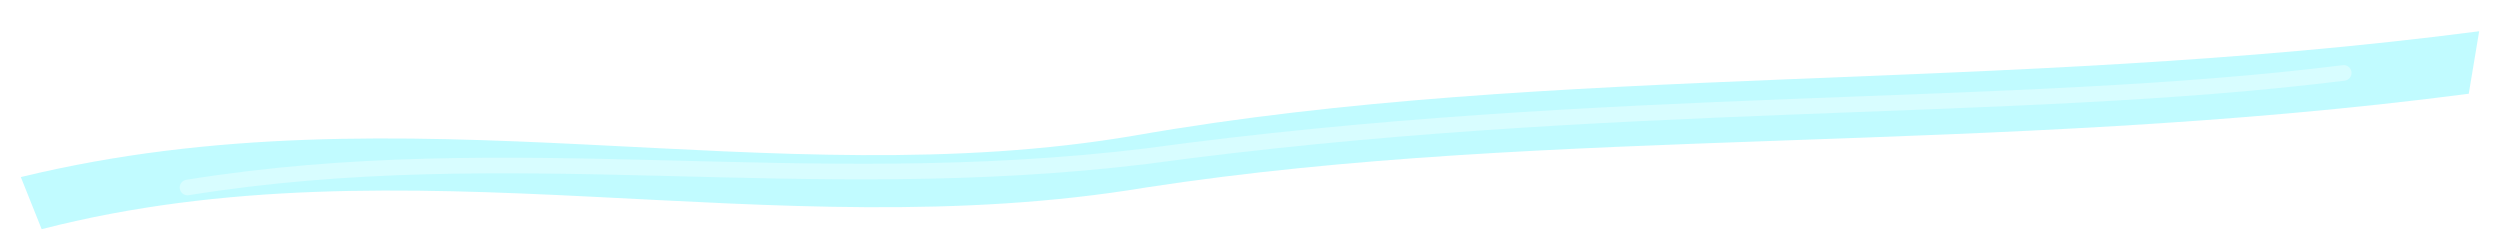
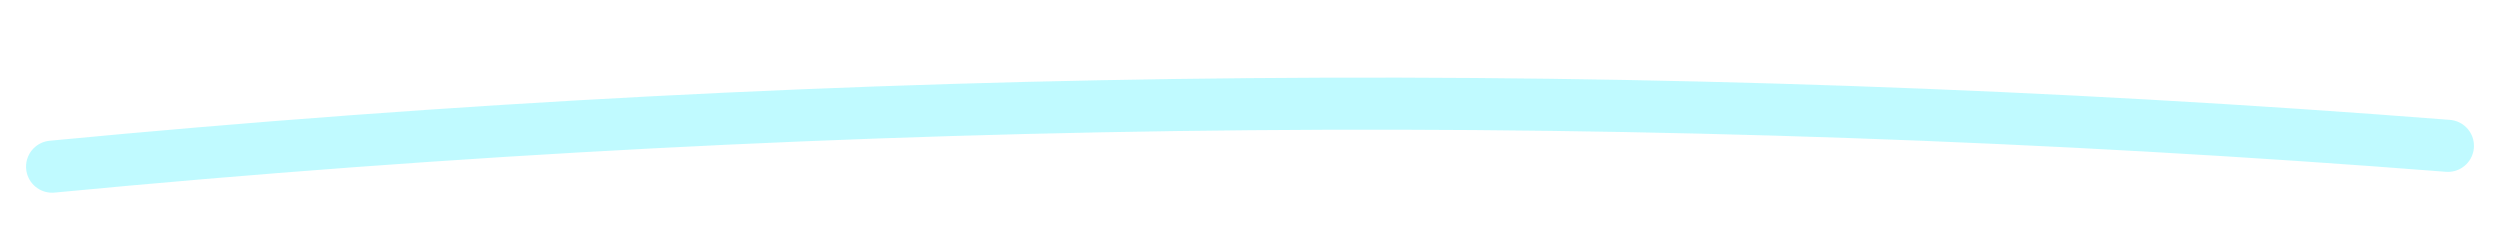
<svg xmlns="http://www.w3.org/2000/svg" viewBox="0 0 240 24" preserveAspectRatio="none">
-   <path d="M2 17C39 8 74 19 109 13C149 6 192 9 238 3L237 9C191 15 149 12 110 18C74 24 39 13 4 22Z" fill="#b9faff" opacity=".88" />
-   <path d="M18 18C49 13 77 19 110 15C154 9 193 11 225 7" fill="none" stroke="#f3ffff" stroke-linecap="round" stroke-width="1.5" opacity=".45" />
+   <path d="M5 16Q120 5 235 14" fill="none" stroke="#b9faff" stroke-linecap="round" stroke-width="5" opacity=".9" />
</svg>
